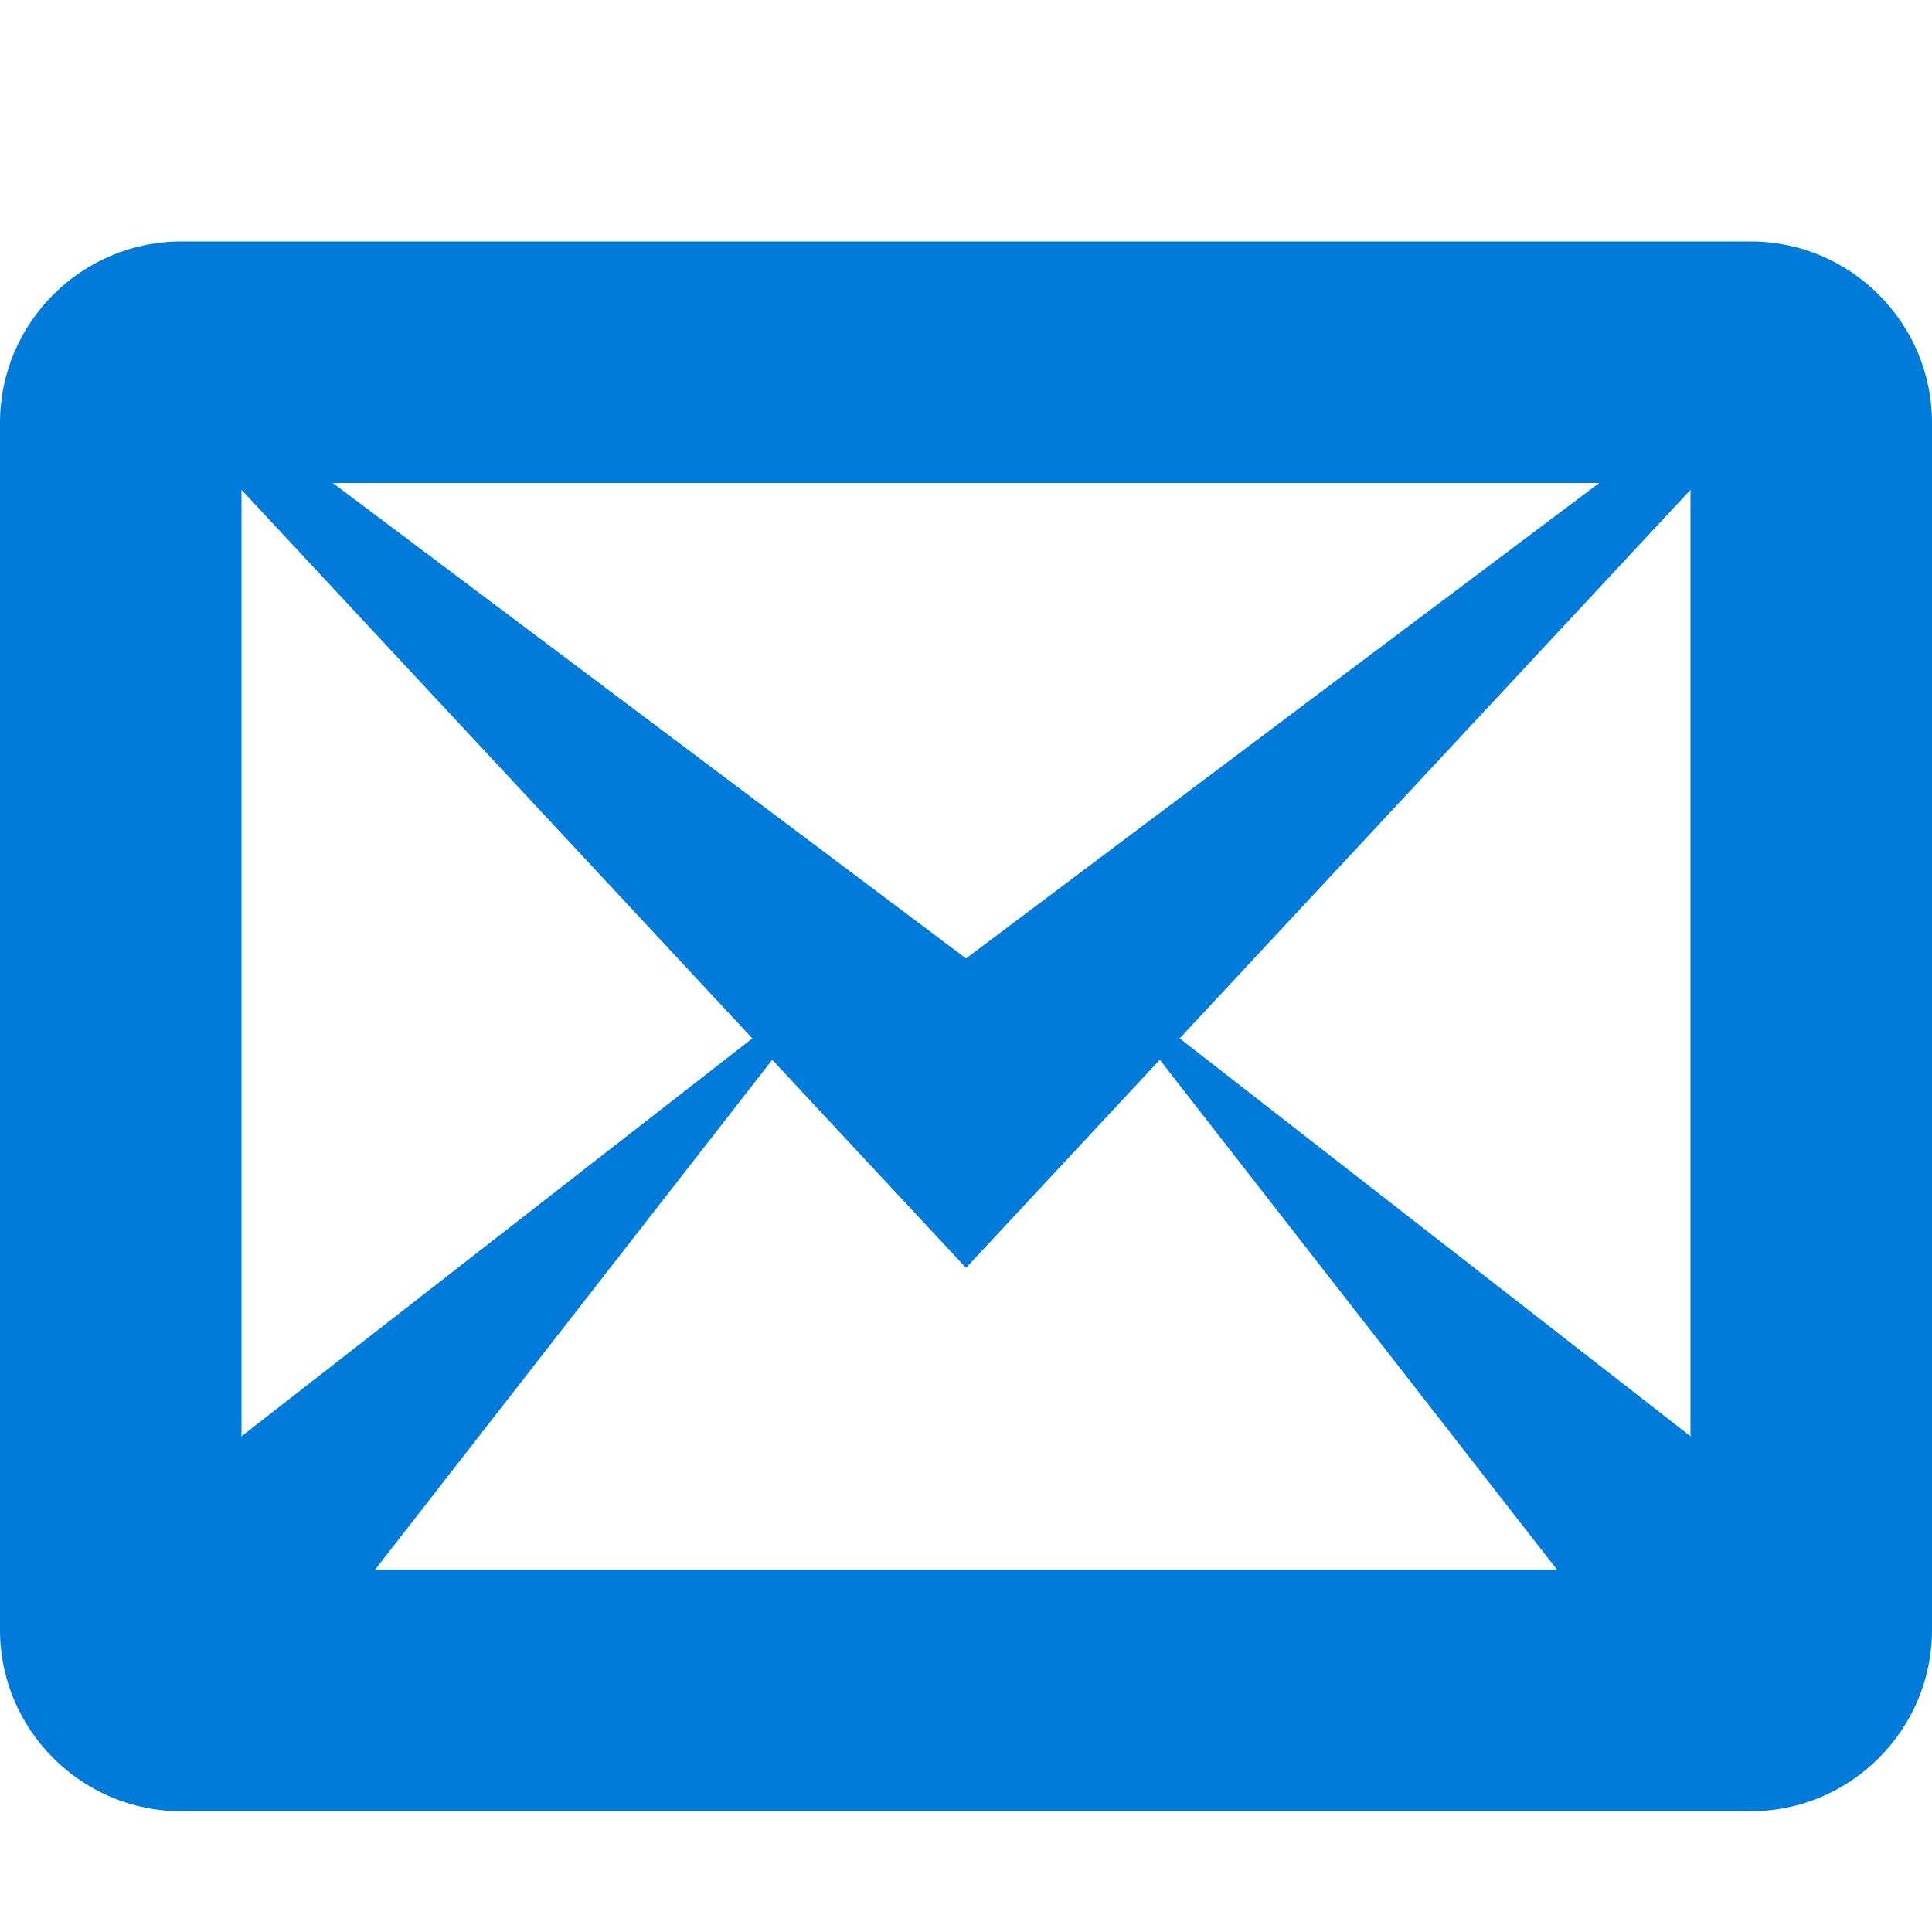
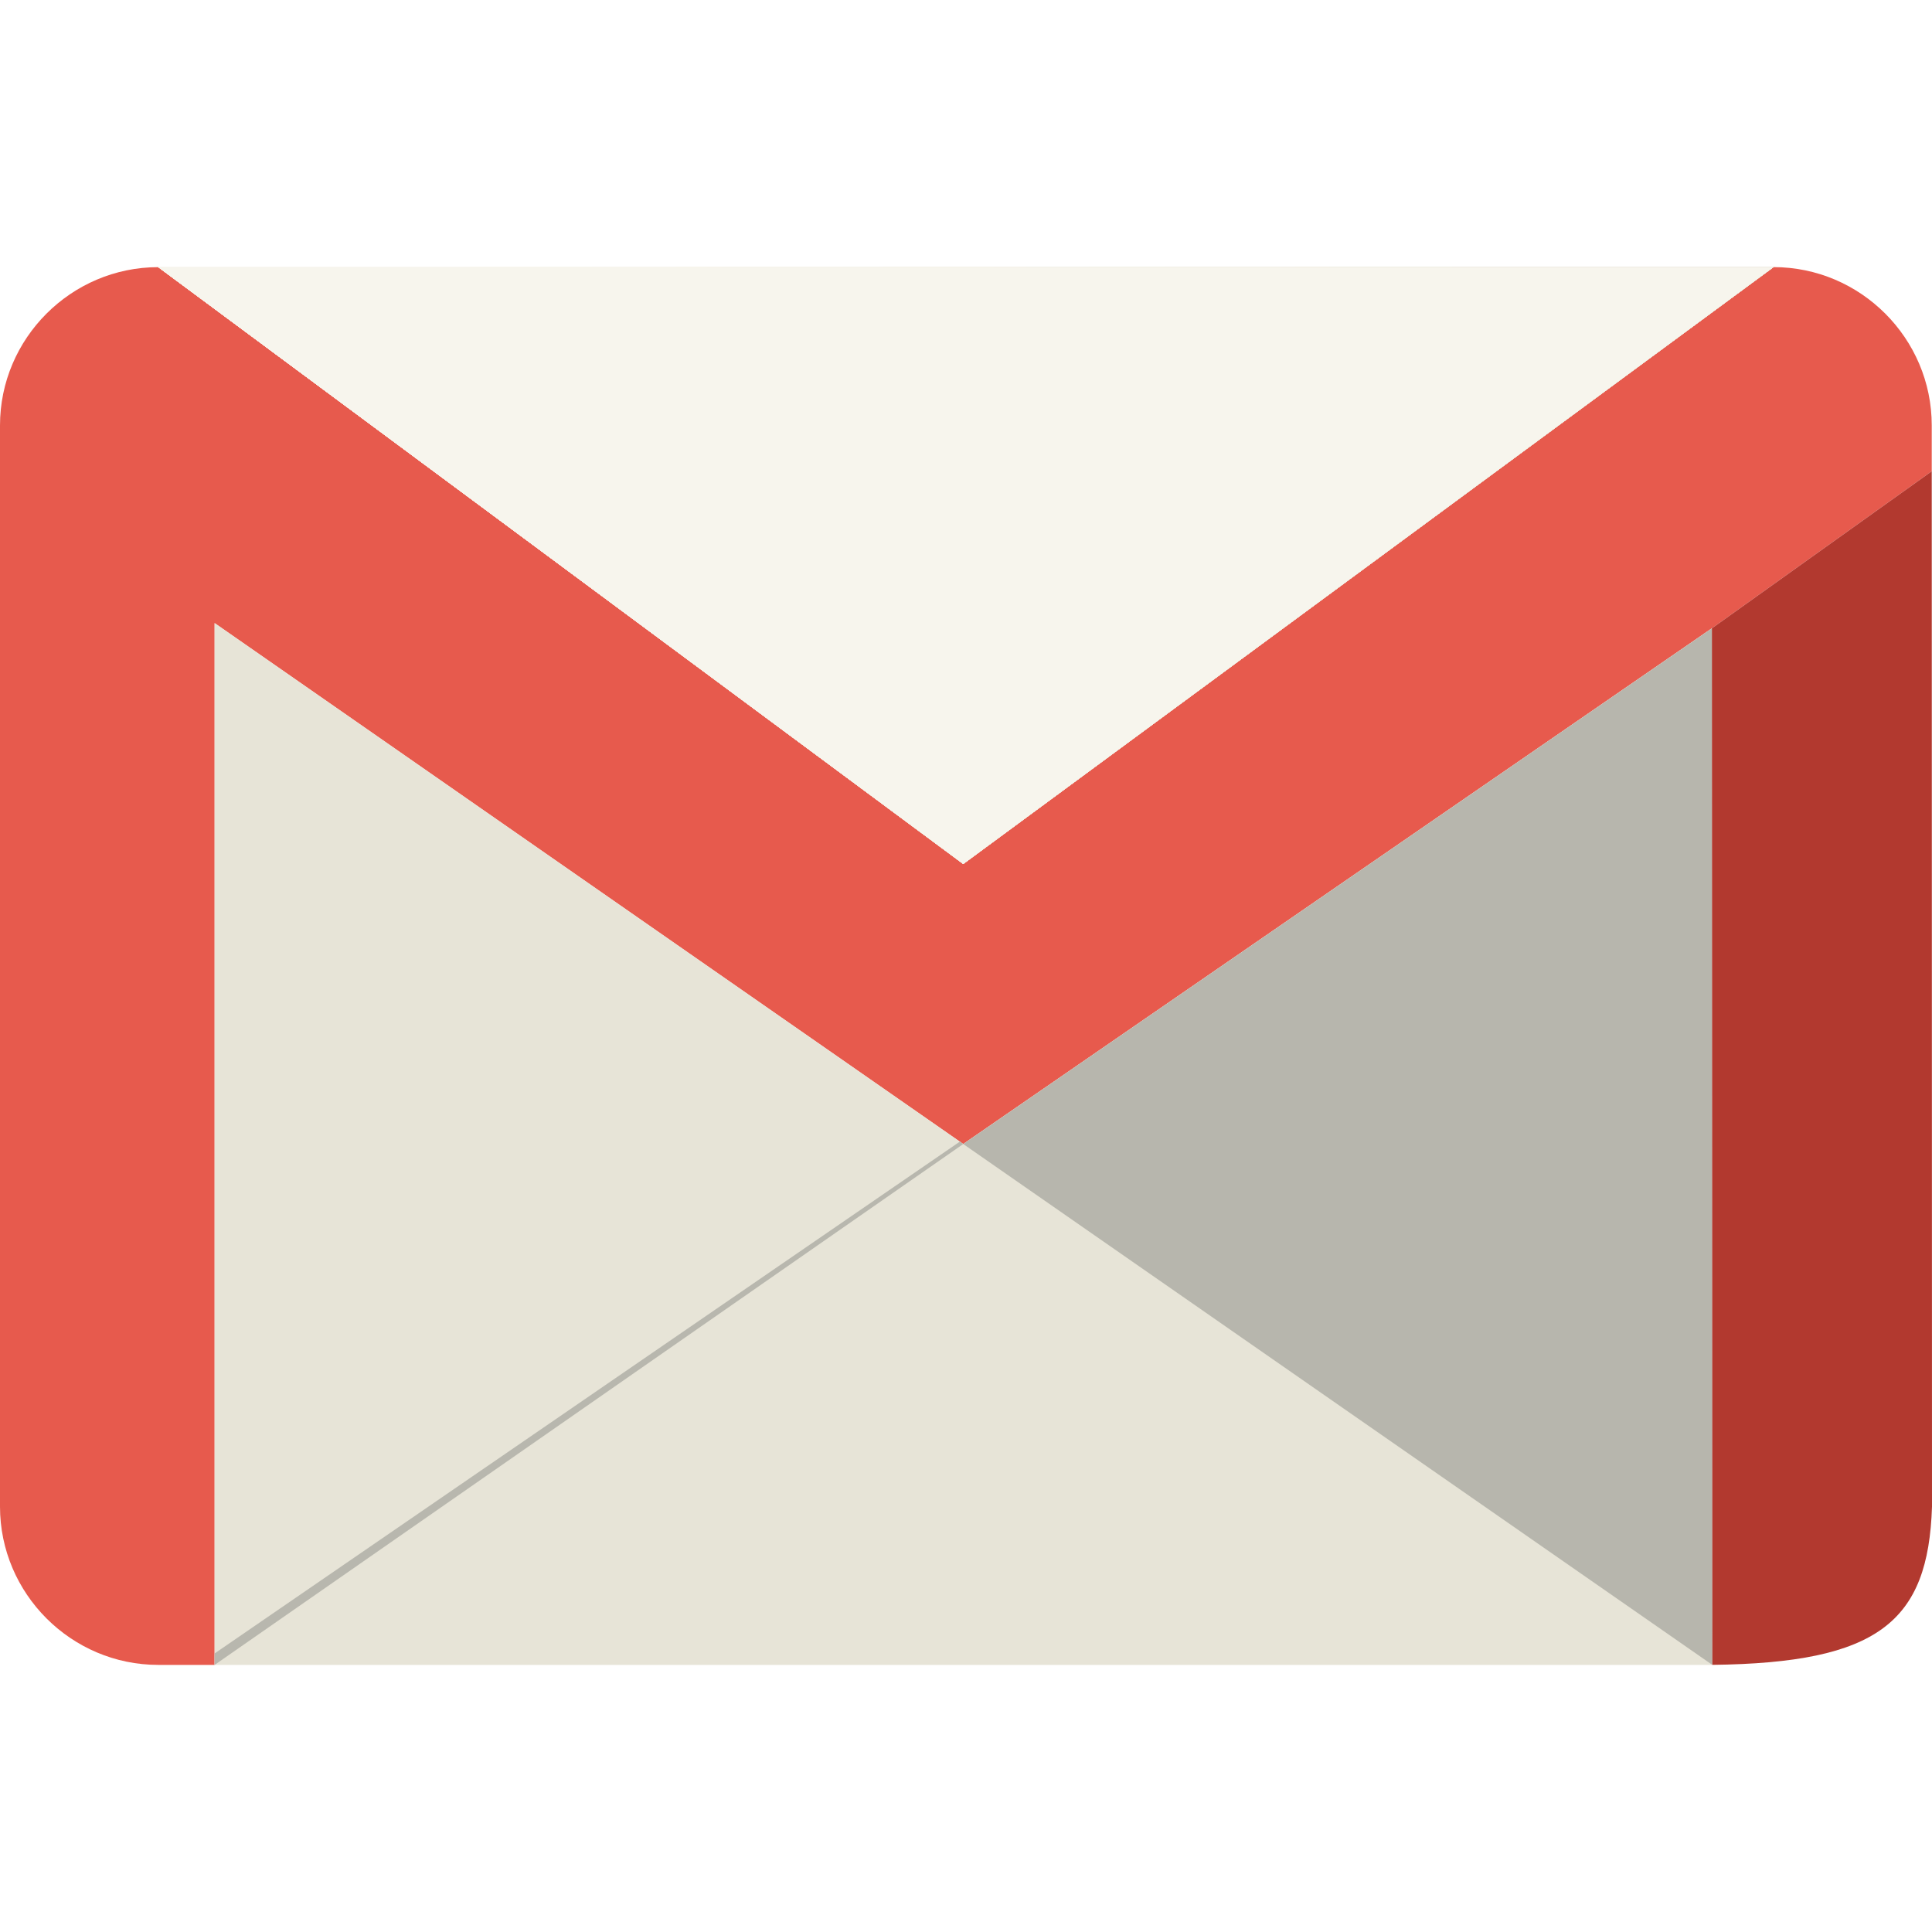
- <svg xmlns="http://www.w3.org/2000/svg" version="1.1" width="32" height="32" viewBox="0 0 32 32" fill="rgb(0, 123, 218)">
-   <path d="M29 4h-26c-1.65 0-3 1.35-3 3v20c0 1.65 1.35 3 3 3h26c1.65 0 3-1.35 3-3v-20c0-1.65-1.35-3-3-3zM12.461 17.199l-8.461 6.59v-15.676l8.461 9.086zM5.512 8h20.976l-10.488 7.875-10.488-7.875zM12.79 17.553l3.21 3.447 3.21-3.447 6.58 8.447h-19.579l6.58-8.447zM19.539 17.199l8.461-9.086v15.676l-8.461-6.59z" />
+ <svg xmlns="http://www.w3.org/2000/svg" shape-rendering="geometricPrecision" text-rendering="geometricPrecision" image-rendering="optimizeQuality" width="32" height="32" viewBox="7.086 7.087 1277.149 924.008">
+   <path fill="none" d="M1138.734 931.095h.283M1139.017 931.095h-.283" />
+   <path d="M1179.439 7.087c57.543 0 104.627 47.083 104.627 104.626v30.331l-145.36 103.833-494.873 340.894L148.96 242.419v688.676h-37.247c-57.543 0-104.627-47.082-104.627-104.625V111.742C7.086 54.198 54.17 7.115 111.713 7.115l532.12 394.525L1179.41 7.115l.029-.028z" fill="#e75a4d" />
+   <linearGradient id="a" gradientUnits="userSpaceOnUse" x1="1959.712" y1="737.107" x2="26066.213" y2="737.107" gradientTransform="matrix(.0283 0 0 -.0283 248.36 225.244)">
+     <stop offset="0" stop-color="#f8f6ef" />
+     <stop offset="1" stop-color="#e7e4d6" />
+   </linearGradient>
+   <path fill="url(#a)" d="M111.713 7.087l532.12 394.525L1179.439 7.087z" />
+   <path fill="#e7e4d7" d="M148.96 242.419v688.676h989.774V245.877L643.833 586.771z" />
+   <path fill="#b8b7ae" d="M148.96 931.095l494.873-344.324-2.24-1.586L148.96 923.527z" />
+   <path fill="#b7b6ad" d="M1138.734 245.877l.283 685.218-495.184-344.324z" />
+   <path d="M1284.066 142.044l.17 684.51c-2.494 76.082-35.461 103.238-145.219 104.514l-.283-685.219 145.36-103.833-.028.028z" fill="#b2392f" />
+   <linearGradient id="b" gradientUnits="userSpaceOnUse" x1="1959.712" y1="737.107" x2="26066.213" y2="737.107" gradientTransform="matrix(.0283 0 0 -.0283 248.36 225.244)">
+     <stop offset="0" stop-color="#f8f6ef" />
+     <stop offset="1" stop-color="#e7e4d6" />
+   </linearGradient>
+   <path fill="url(#b)" d="M111.713 7.087l532.12 394.525L1179.439 7.087z" />
+   <linearGradient id="c" gradientUnits="userSpaceOnUse" x1="1959.712" y1="737.107" x2="26066.213" y2="737.107" gradientTransform="matrix(.0283 0 0 -.0283 248.36 225.244)">
+     <stop offset="0" stop-color="#f8f6ef" />
+     <stop offset="1" stop-color="#e7e4d6" />
+   </linearGradient>
+   <path fill="url(#c)" d="M111.713 7.087l532.12 394.525L1179.439 7.087z" />
+   <linearGradient id="d" gradientUnits="userSpaceOnUse" x1="1959.712" y1="737.107" x2="26066.213" y2="737.107" gradientTransform="matrix(.0283 0 0 -.0283 248.36 225.244)">
+     <stop offset="0" stop-color="#f8f6ef" />
+     <stop offset="1" stop-color="#e7e4d6" />
+   </linearGradient>
+   <path fill="url(#d)" d="M111.713 7.087l532.12 394.525L1179.439 7.087z" />
+   <linearGradient id="e" gradientUnits="userSpaceOnUse" x1="1959.712" y1="737.107" x2="26066.213" y2="737.107" gradientTransform="matrix(.0283 0 0 -.0283 248.36 225.244)">
+     <stop offset="0" stop-color="#f8f6ef" />
+     <stop offset="1" stop-color="#e7e4d6" />
+   </linearGradient>
+   <path fill="url(#e)" d="M111.713 7.087l532.12 394.525L1179.439 7.087z" />
+   <linearGradient id="f" gradientUnits="userSpaceOnUse" x1="1959.712" y1="737.107" x2="26066.213" y2="737.107" gradientTransform="matrix(.0283 0 0 -.0283 248.36 225.244)">
+     <stop offset="0" stop-color="#f8f6ef" />
+     <stop offset="1" stop-color="#e7e4d6" />
+   </linearGradient>
+   <path fill="url(#f)" d="M111.713 7.087l532.12 394.525L1179.439 7.087z" />
+   <linearGradient id="g" gradientUnits="userSpaceOnUse" x1="1959.712" y1="737.107" x2="26066.213" y2="737.107" gradientTransform="matrix(.0283 0 0 -.0283 248.36 225.244)">
+     <stop offset="0" stop-color="#f8f6ef" />
+     <stop offset="1" stop-color="#e7e4d6" />
+   </linearGradient>
+   <path fill="url(#g)" d="M111.713 7.087l532.12 394.525L1179.439 7.087z" />
+   <linearGradient id="h" gradientUnits="userSpaceOnUse" x1="1959.712" y1="737.107" x2="26066.213" y2="737.107" gradientTransform="matrix(.0283 0 0 -.0283 248.36 225.244)">
+     <stop offset="0" stop-color="#f8f6ef" />
+     <stop offset="1" stop-color="#e7e4d6" />
+   </linearGradient>
+   <path fill="url(#h)" d="M111.713 7.087l532.12 394.525L1179.439 7.087z" />
+   <path fill="#f7f5ed" d="M111.713 7.087l532.12 394.525L1179.439 7.087z" />
</svg>
